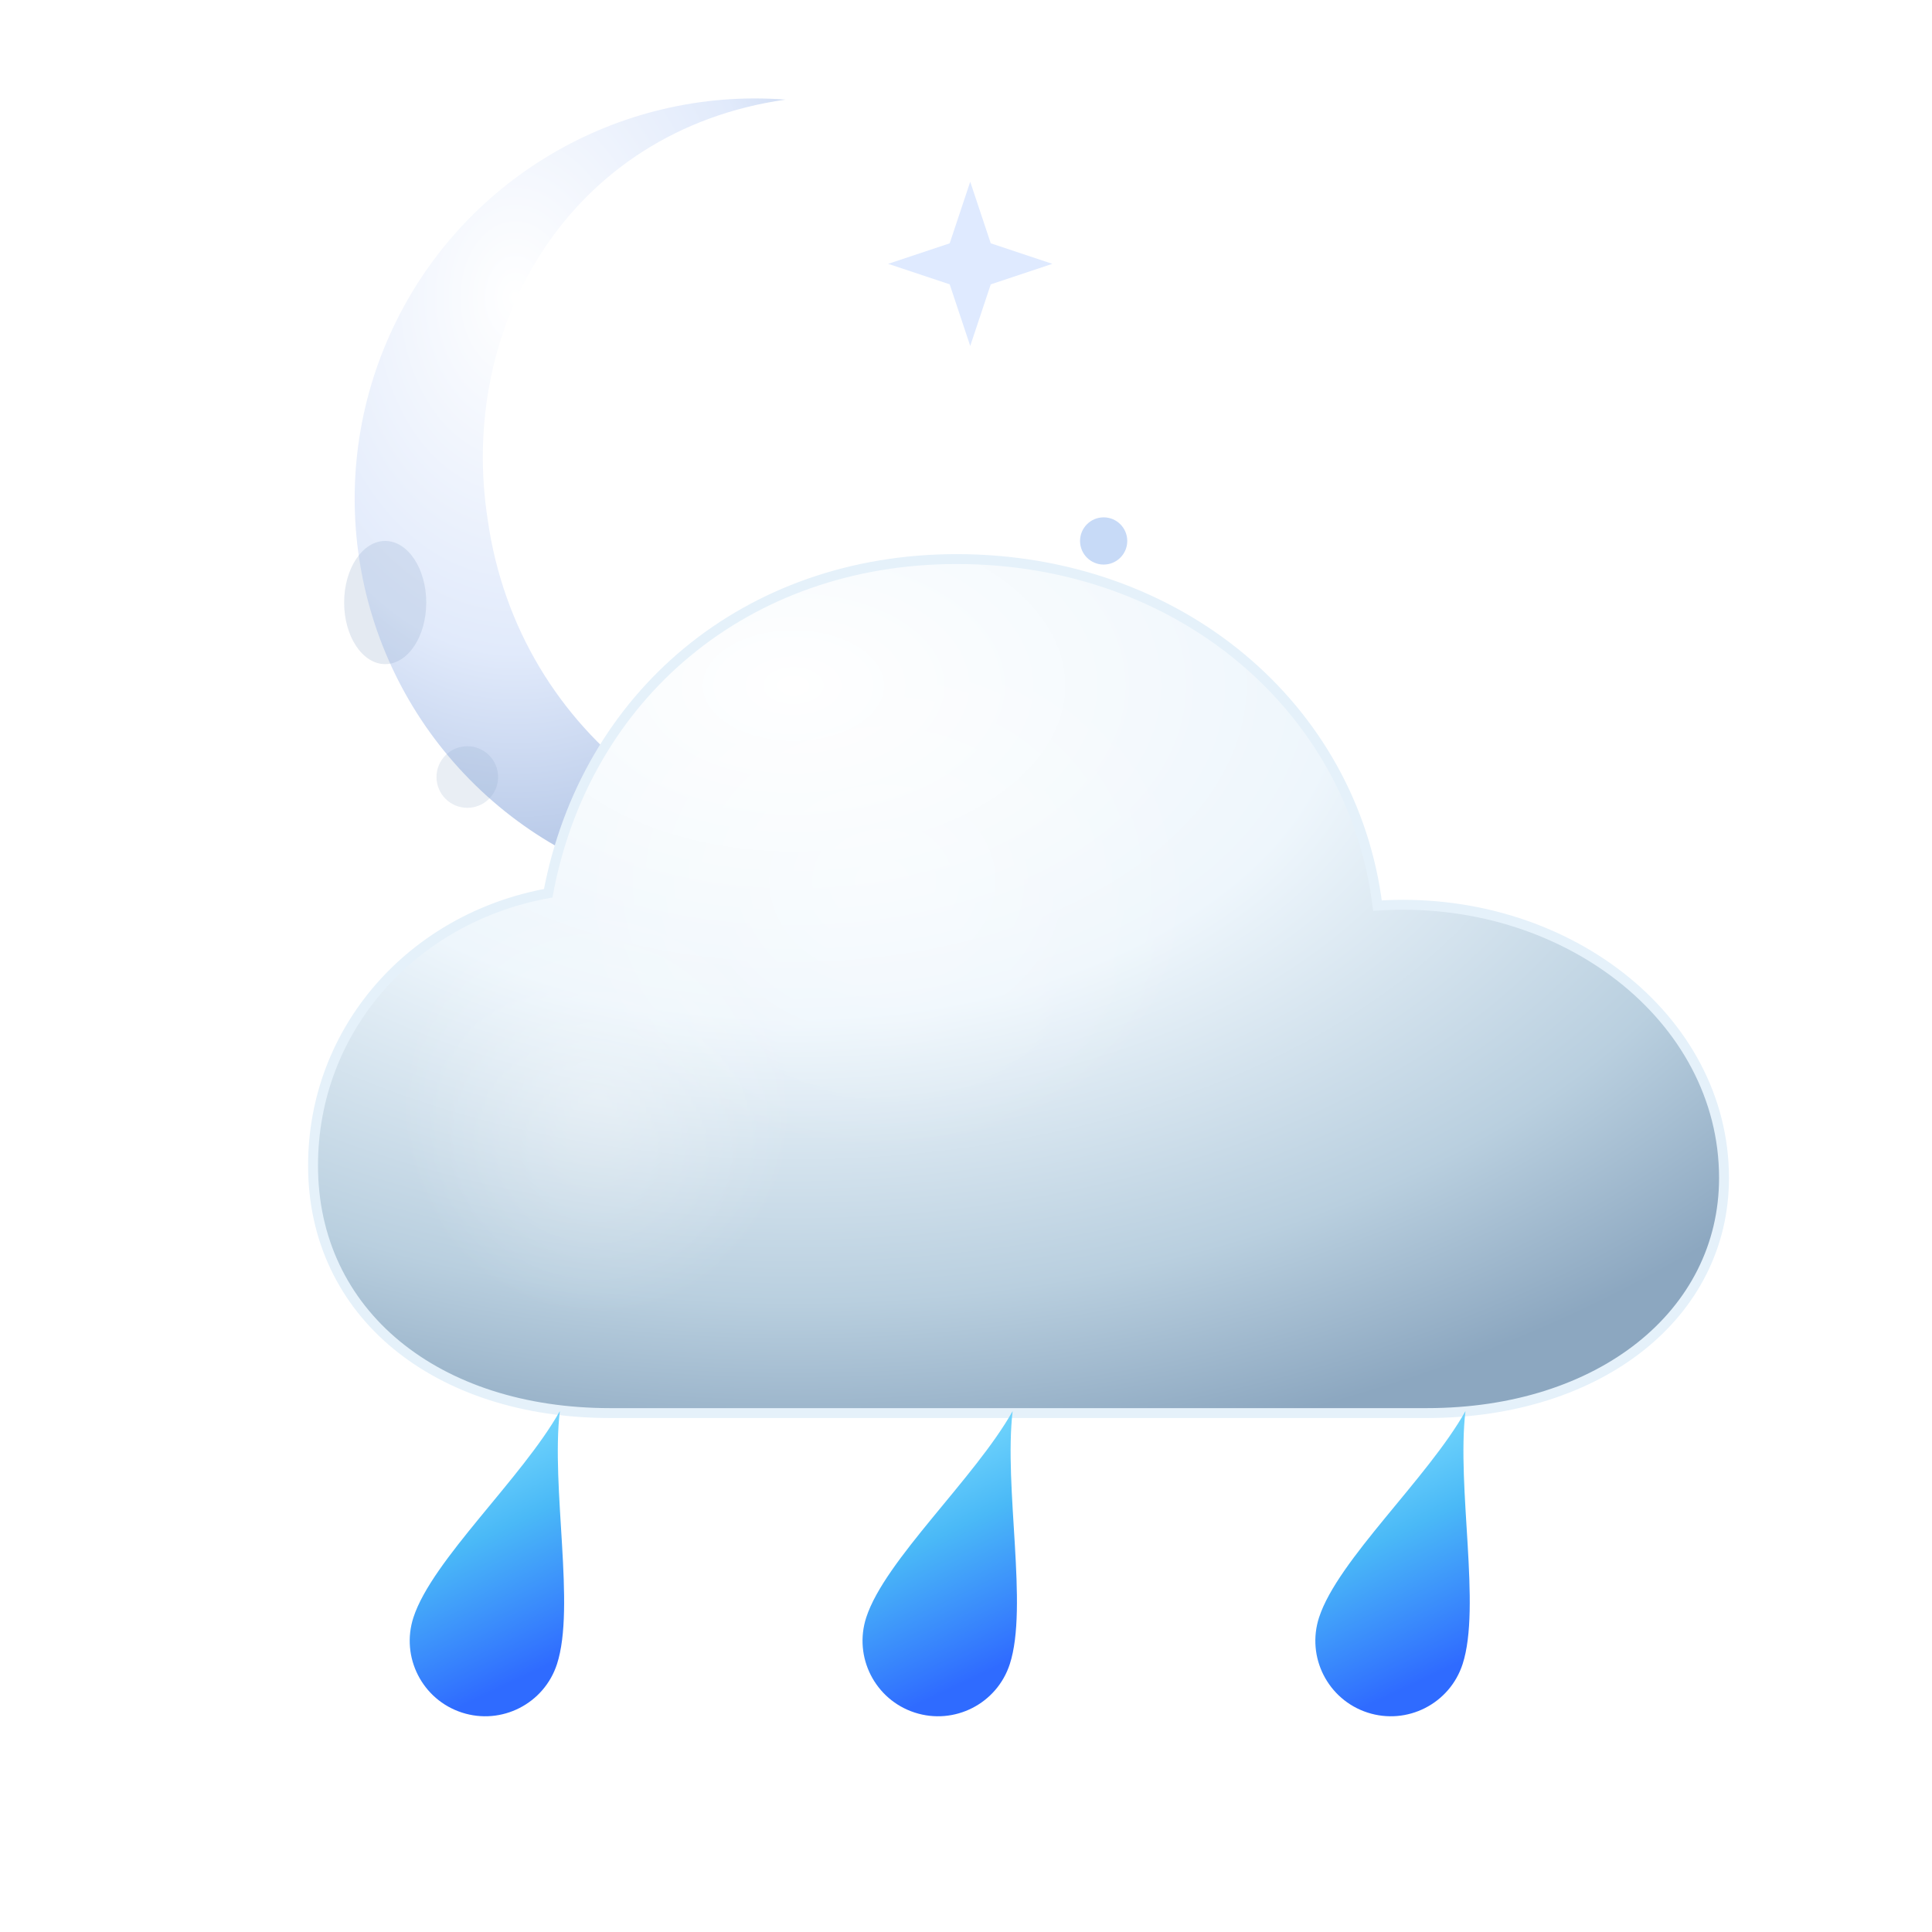
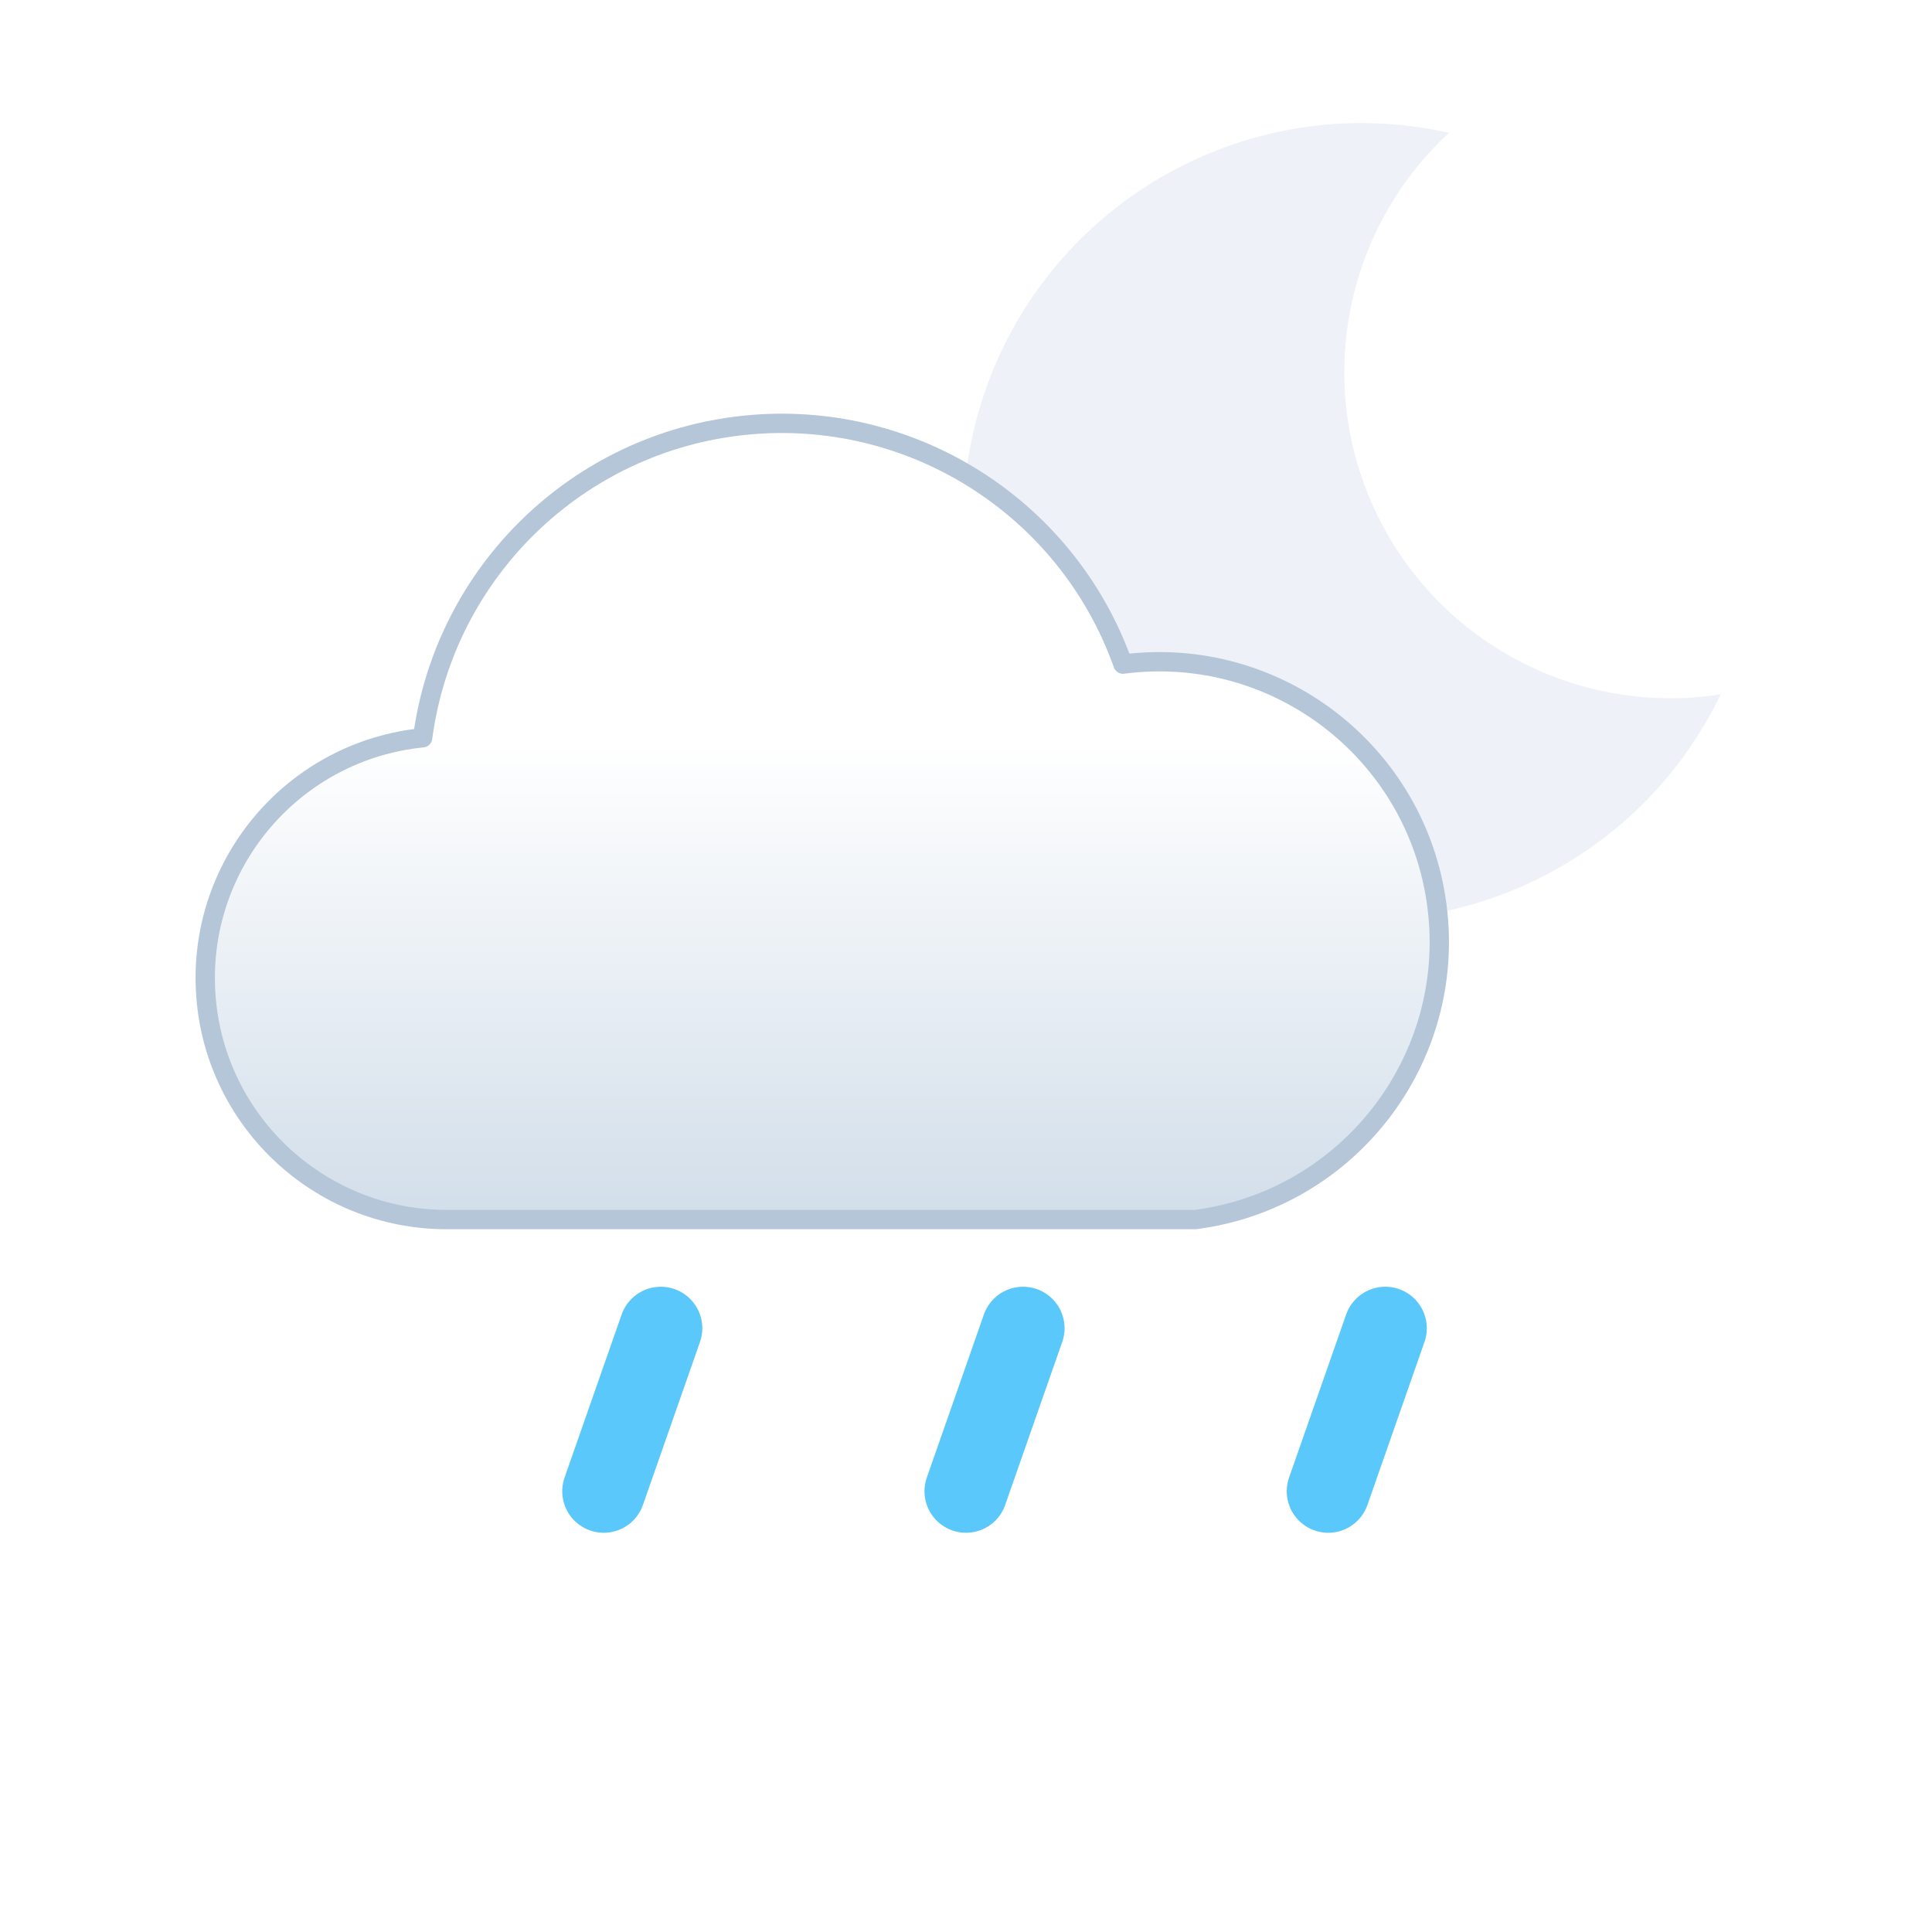
<svg xmlns="http://www.w3.org/2000/svg" viewBox="0 0 128 128" width="128" height="128">
  <defs>
-     <radialGradient id="sky-moon" cx=".28" cy=".25" r=".85">
-       <stop stop-color="#ffffff" />
-       <stop offset=".52" stop-color="#e1eafb" />
-       <stop offset="1" stop-color="#9eb5dc" />
-     </radialGradient>
-     <radialGradient id="sky-cloud" cx=".34" cy=".15" r=".92">
-       <stop stop-color="#ffffff" />
-       <stop offset=".42" stop-color="#eef6fc" />
-       <stop offset=".78" stop-color="#b9cfdf" />
-       <stop offset="1" stop-color="#8ca7c0" />
-     </radialGradient>
-     <radialGradient id="sky-highlight">
-       <stop stop-color="#ffffff" stop-opacity=".7" />
-       <stop offset="1" stop-color="#ffffff" stop-opacity="0" />
-     </radialGradient>
-     <linearGradient id="sky-rain" x2=".45" y2="1">
-       <stop stop-color="#88e5ff" />
-       <stop offset=".48" stop-color="#4ab9f7" />
-       <stop offset="1" stop-color="#2f6bff" />
+     <linearGradient id="flat-cloud" x2="0" y2="1">
+       <stop offset=".4" stop-color="#ffffff" />
+       <stop offset="1" stop-color="#d2deea" />
    </linearGradient>
  </defs>
-   <g transform="translate(-1 -7) scale(.68)">
+   <g transform="translate(48 -2) scale(.6)">
    <g data-symbol="moon">
-       <path d="M78 20C57 23 46 42 49 61c3 21 22 35 43 33A39 39 0 1 1 78 20Z" fill="url(#sky-moon)" />
-       <ellipse cx="39" cy="69" rx="4" ry="6" fill="#859fc2" opacity=".22" />
-       <circle cx="47" cy="86" r="3" fill="#859fc2" opacity=".18" />
-       <path d="m96 28 2 6 6 2-6 2-2 6-2-6-6-2 6-2Z" fill="#dfeaff" />
-       <circle cx="109" cy="63" r="2.3" fill="#c7daf7" />
+       <path d="M80 18a44 44 0 1 0 30 62A36 36 0 0 1 80 18Z" fill="#eef1f8" />
    </g>
  </g>
-   <g transform="translate(15 19) scale(.82)">
-     <g data-symbol="cloud">
-       <path d="M31 91C17 91 7 83 7 71c0-11 8-20 19-22 3-16 16-27 33-27 18 0 32 12 34 28 15-1 28 9 28 22 0 11-10 19-24 19Z" fill="url(#sky-cloud)" stroke="#e5f1fa" stroke-width=".8" />
-       <ellipse cx="53" cy="48" rx="26" ry="22" fill="url(#sky-highlight)" opacity=".55" />
-       <ellipse cx="30" cy="66" rx="16" ry="17" fill="url(#sky-highlight)" opacity=".45" />
+   <g transform="translate(4 4) scale(.8)">
+     <g data-symbol="cloud" fill="url(#flat-cloud)" stroke="#b4c6d8" stroke-width="1.6" stroke-linejoin="round">
+       <path d="M32 96a20 20 0 0 1-2-39.9A30 30 0 0 1 88 50a23 23 0 1 1 6 46Z" />
    </g>
  </g>
  <g data-symbol="rain">
-     <g transform="translate(29 93) rotate(18 5 10)">
-       <path d="M5 0C4 5 0 12 0 16a5 5 0 0 0 10 0C10 12 6 5 5 0Z" fill="url(#sky-rain)" />
-     </g>
-     <g transform="translate(59 93) rotate(18 5 10)">
-       <path d="M5 0C4 5 0 12 0 16a5 5 0 0 0 10 0C10 12 6 5 5 0Z" fill="url(#sky-rain)" />
-     </g>
-     <g transform="translate(89 93) rotate(18 5 10)">
-       <path d="M5 0C4 5 0 12 0 16a5 5 0 0 0 10 0C10 12 6 5 5 0Z" fill="url(#sky-rain)" />
-     </g>
+     <path d="M43.78 88l-3.78 10.8" fill="none" stroke="#5ac8fa" stroke-width="5.5" stroke-linecap="round" stroke-linejoin="round" />
+     <path d="M67.78 88l-3.78 10.8" fill="none" stroke="#5ac8fa" stroke-width="5.5" stroke-linecap="round" stroke-linejoin="round" />
+     <path d="M91.78 88l-3.78 10.8" fill="none" stroke="#5ac8fa" stroke-width="5.5" stroke-linecap="round" stroke-linejoin="round" />
  </g>
</svg>
